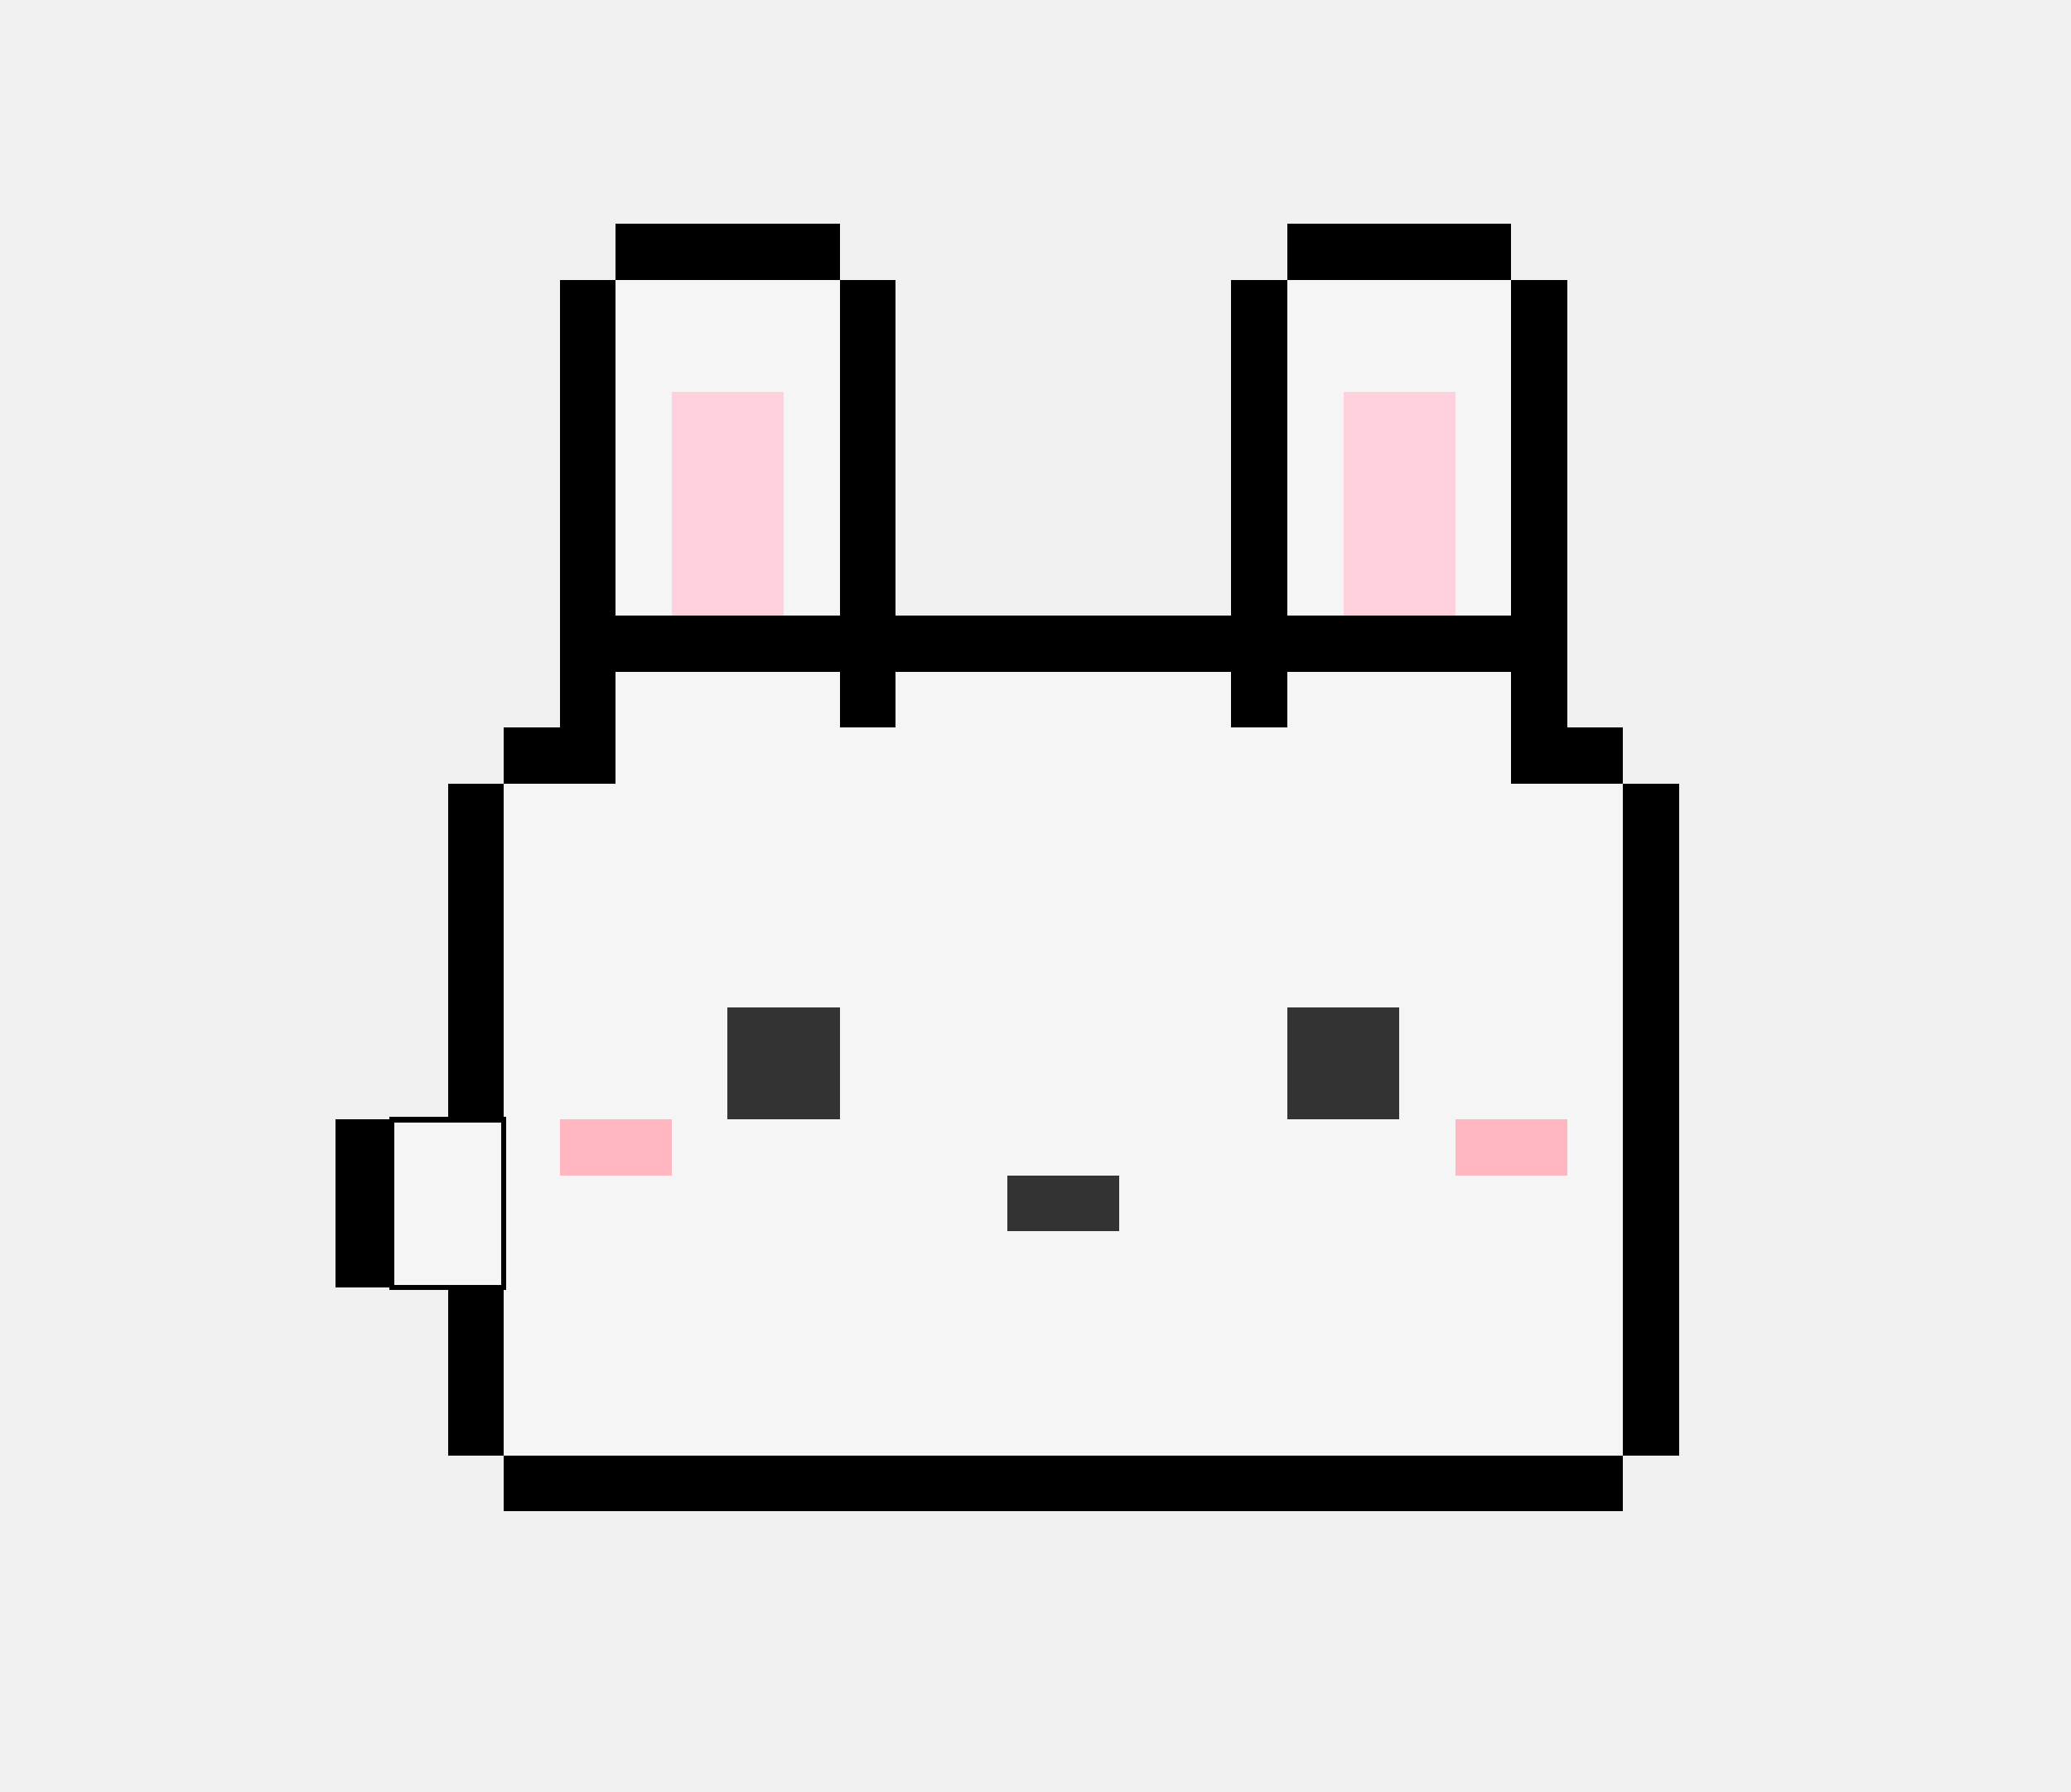
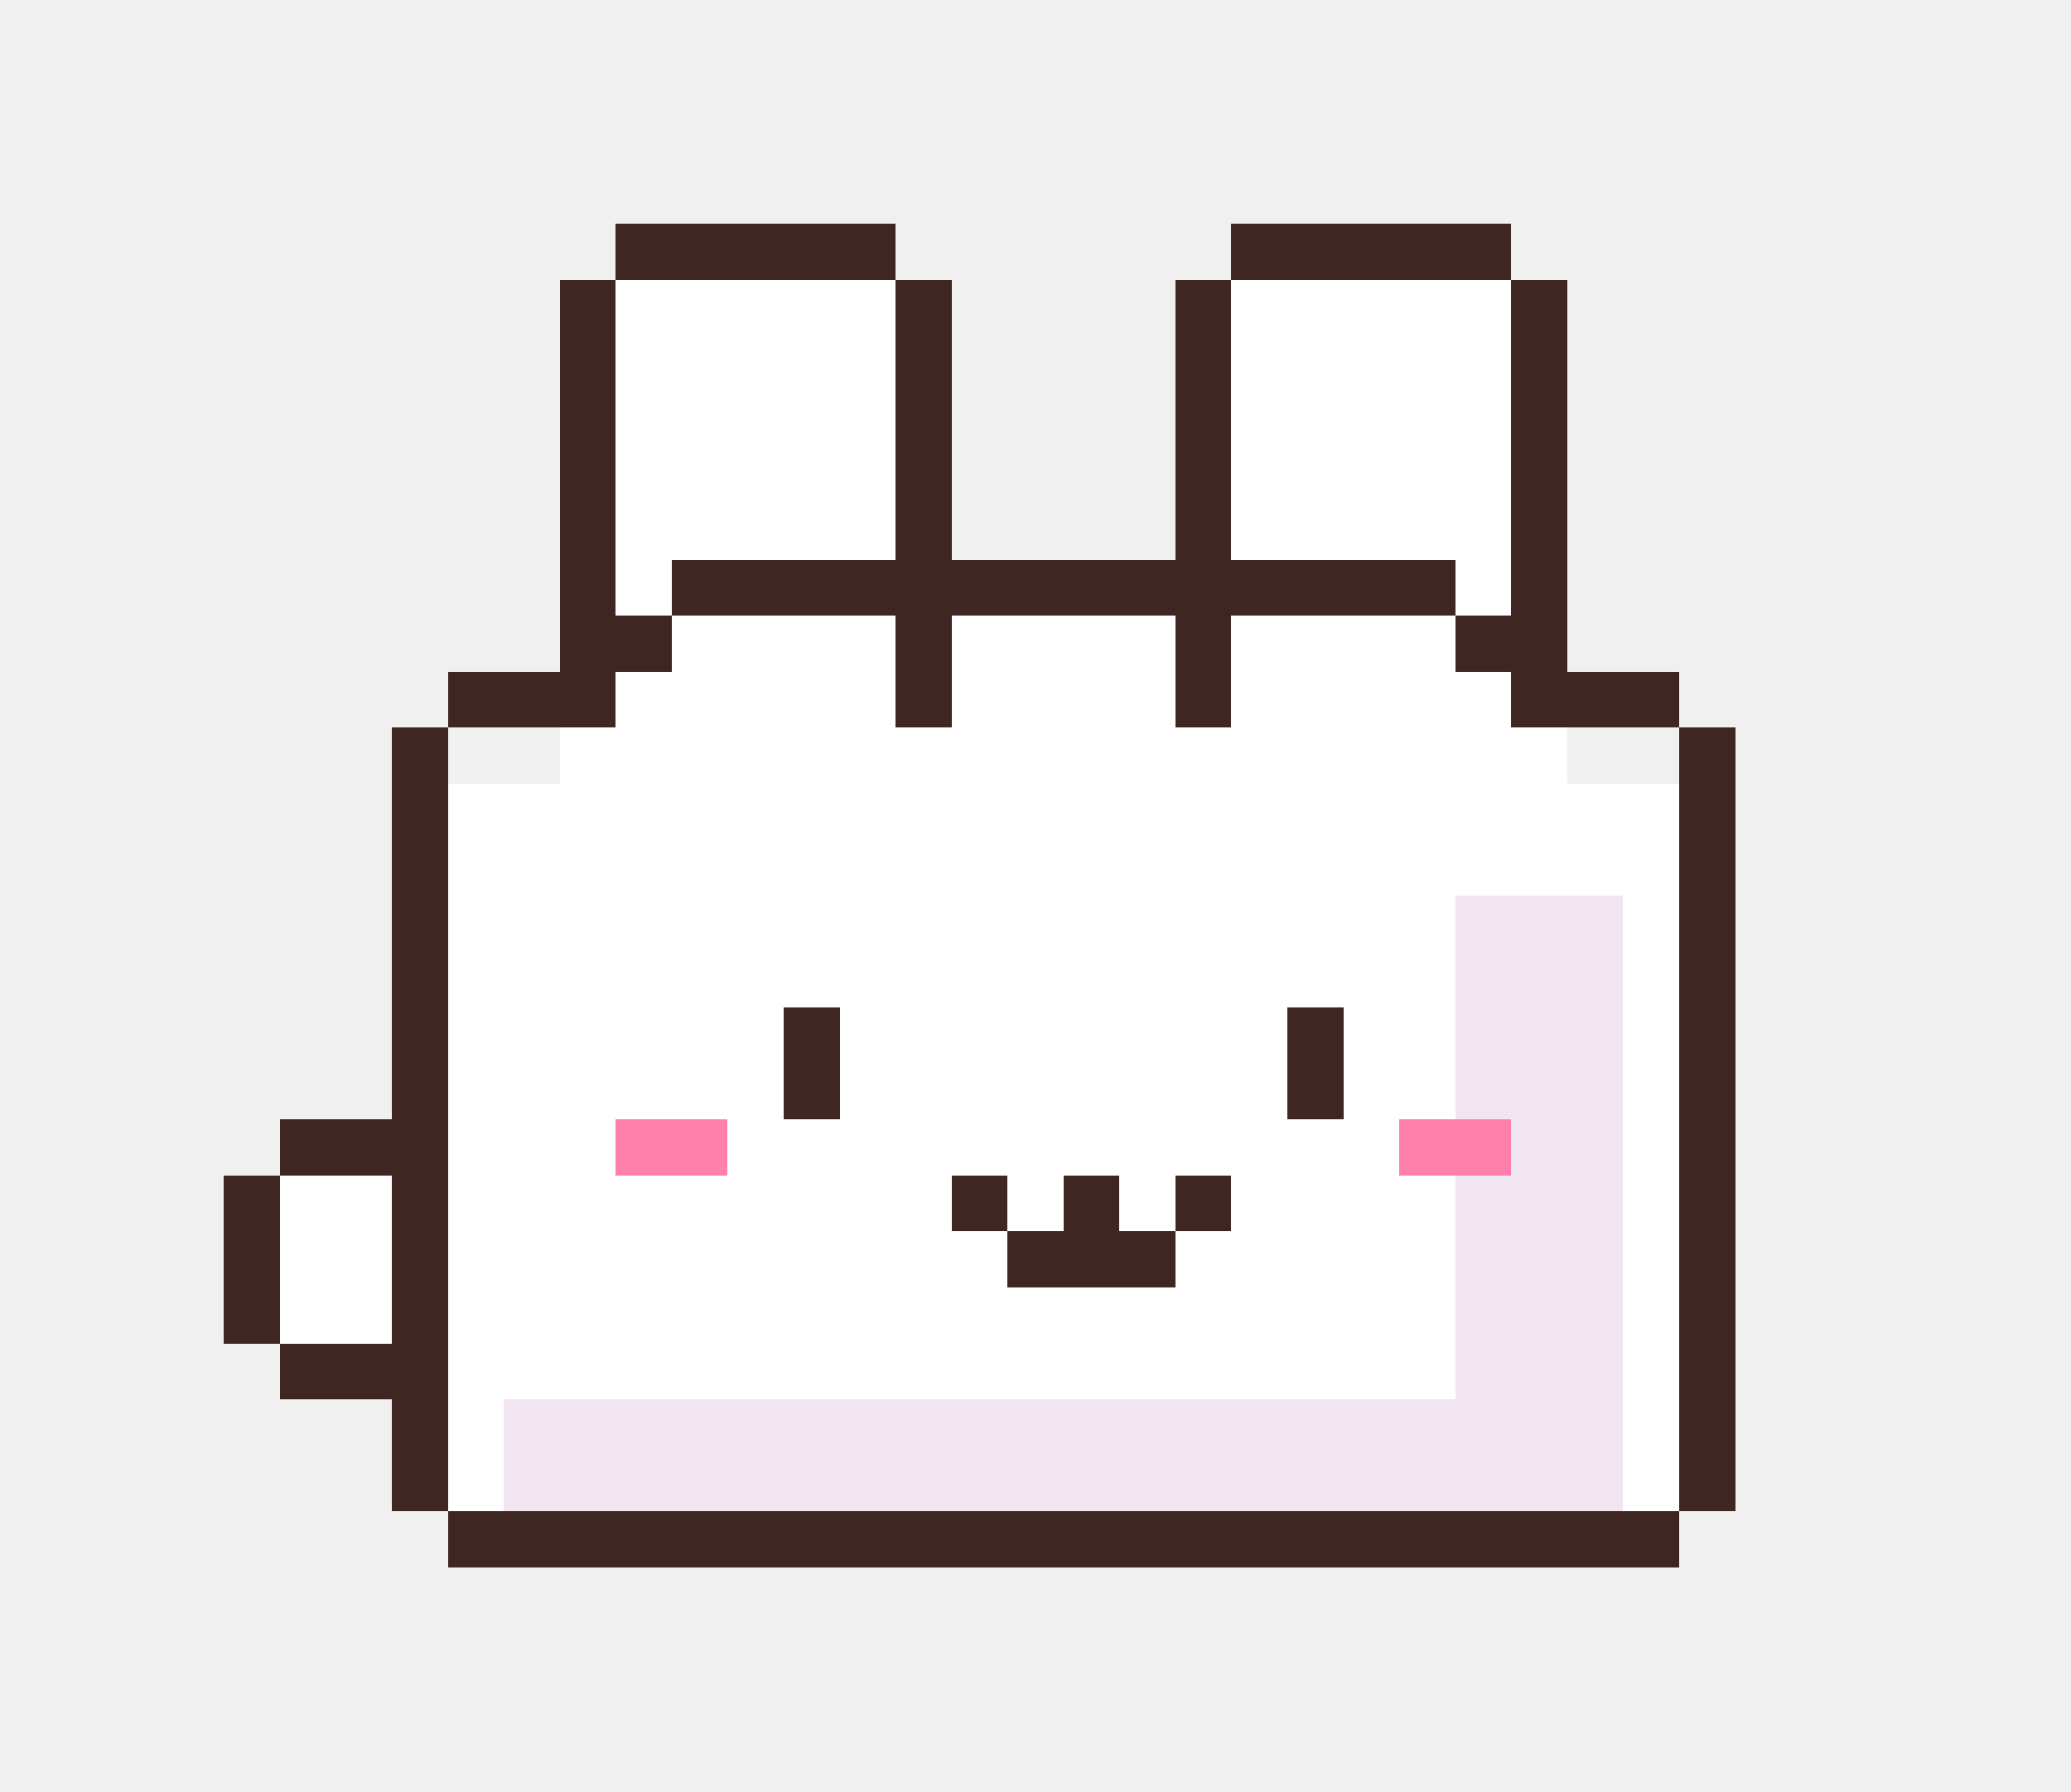
<svg xmlns="http://www.w3.org/2000/svg" width="370" height="320" viewBox="0 0 37 32" shape-rendering="crispEdges">
-   <rect x="10" y="24" width="18" height="2" fill="#E0E0E0" />
-   <rect x="9" y="14" width="20" height="12" fill="#F5F5F5" />
-   <rect x="11" y="12" width="16" height="2" fill="#F5F5F5" />
-   <rect x="11" y="5" width="4" height="8" fill="#F5F5F5" />
-   <rect x="12" y="7" width="2" height="5" fill="#FFD1DC" />
-   <rect x="23" y="5" width="4" height="8" fill="#F5F5F5" />
-   <rect x="24" y="7" width="2" height="5" fill="#FFD1DC" />
-   <rect x="11" y="4" width="4" height="1" fill="#000000" />
-   <rect x="10" y="5" width="1" height="8" fill="#000000" />
-   <rect x="15" y="5" width="1" height="8" fill="#000000" />
-   <rect x="23" y="4" width="4" height="1" fill="#000000" />
-   <rect x="22" y="5" width="1" height="8" fill="#000000" />
-   <rect x="27" y="5" width="1" height="8" fill="#000000" />
-   <rect x="11" y="11" width="16" height="1" fill="#000000" />
-   <rect x="9" y="13" width="2" height="1" fill="#000000" />
-   <rect x="27" y="13" width="2" height="1" fill="#000000" />
-   <rect x="8" y="14" width="1" height="12" fill="#000000" />
-   <rect x="29" y="14" width="1" height="12" fill="#000000" />
-   <rect x="9" y="26" width="20" height="1" fill="#000000" />
-   <rect x="13" y="18" width="2" height="2" fill="#333333" />
-   <rect x="23" y="18" width="2" height="2" fill="#333333" />
-   <rect x="18" y="21" width="2" height="1" fill="#333333" />
-   <rect x="10" y="20" width="2" height="1" fill="#FFB6C1" />
-   <rect x="26" y="20" width="2" height="1" fill="#FFB6C1" />
-   <rect x="7" y="20" width="2" height="3" fill="#F5F5F5" stroke="#000000" stroke-width="0.1" />
-   <rect x="6" y="20" width="1" height="3" fill="#000000" />
+   <rect x="8" y="14" width="22" height="13" fill="#FFFFFF" />
+   <rect x="10" y="12" width="18" height="2" fill="#FFFFFF" />
+   <rect x="12" y="11" width="14" height="1" fill="#FFFFFF" />
+   <rect x="26" y="16" width="3" height="10" fill="#F0E5F0" />
+   <rect x="9" y="25" width="20" height="2" fill="#F0E5F0" />
+   <rect x="11" y="5" width="5" height="8" fill="#FFFFFF" />
+   <rect x="22" y="5" width="5" height="8" fill="#FFFFFF" />
+   <rect x="11" y="4" width="5" height="1" fill="#3E2723" />
+   <rect x="10" y="5" width="1" height="8" fill="#3E2723" />
+   <rect x="16" y="5" width="1" height="8" fill="#3E2723" />
+   <rect x="22" y="4" width="5" height="1" fill="#3E2723" />
+   <rect x="21" y="5" width="1" height="8" fill="#3E2723" />
+   <rect x="27" y="5" width="1" height="8" fill="#3E2723" />
+   <rect x="12" y="10" width="14" height="1" fill="#3E2723" />
+   <rect x="10" y="11" width="2" height="1" fill="#3E2723" />
+   <rect x="26" y="11" width="2" height="1" fill="#3E2723" />
+   <rect x="8" y="12" width="2" height="1" fill="#3E2723" />
+   <rect x="28" y="12" width="2" height="1" fill="#3E2723" />
+   <rect x="7" y="13" width="1" height="14" fill="#3E2723" />
+   <rect x="30" y="13" width="1" height="14" fill="#3E2723" />
+   <rect x="8" y="27" width="22" height="1" fill="#3E2723" />
+   <rect x="14" y="18" width="1" height="2" fill="#3E2723" />
+   <rect x="23" y="18" width="1" height="2" fill="#3E2723" />
+   <rect x="17" y="21" width="1" height="1" fill="#3E2723" />
+   <rect x="19" y="21" width="1" height="1" fill="#3E2723" />
+   <rect x="21" y="21" width="1" height="1" fill="#3E2723" />
+   <rect x="18" y="22" width="3" height="1" fill="#3E2723" />
+   <rect x="11" y="20" width="2" height="1" fill="#FF80AB" />
+   <rect x="25" y="20" width="2" height="1" fill="#FF80AB" />
+   <rect x="5" y="21" width="2" height="3" fill="#FFFFFF" />
+   <rect x="4" y="21" width="1" height="3" fill="#3E2723" />
+   <rect x="5" y="20" width="2" height="1" fill="#3E2723" />
+   <rect x="5" y="24" width="2" height="1" fill="#3E2723" />
</svg>
